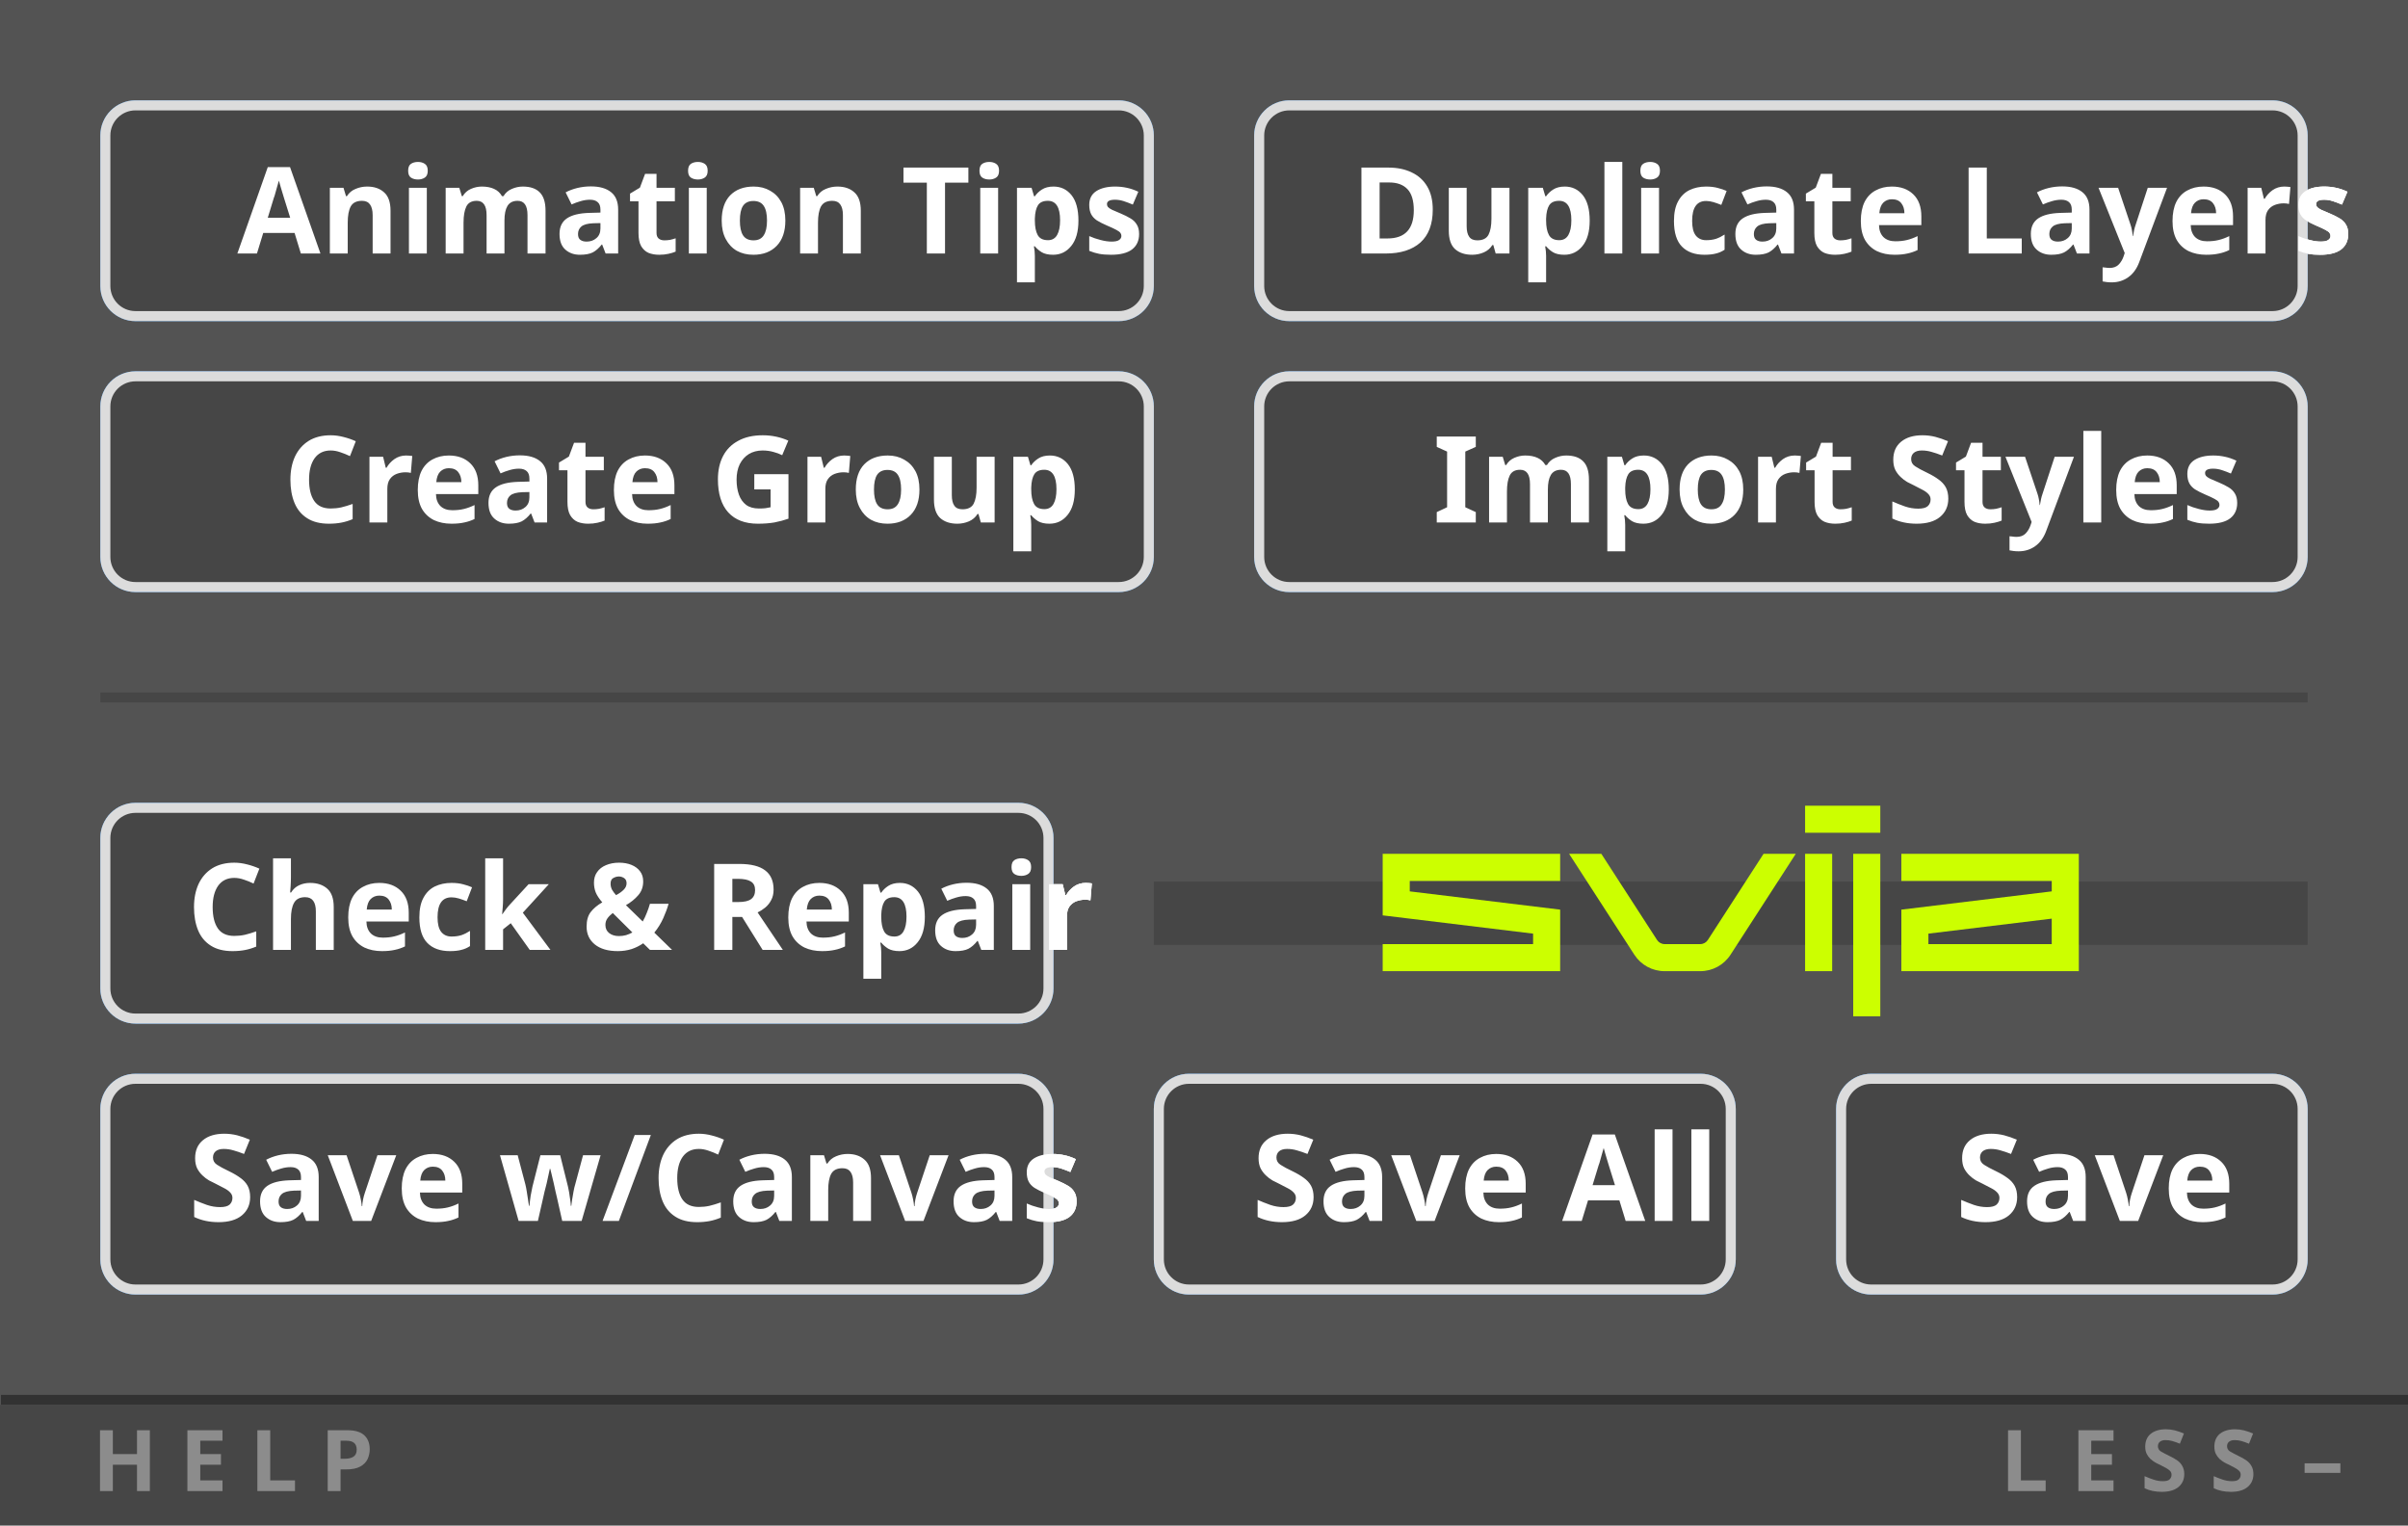
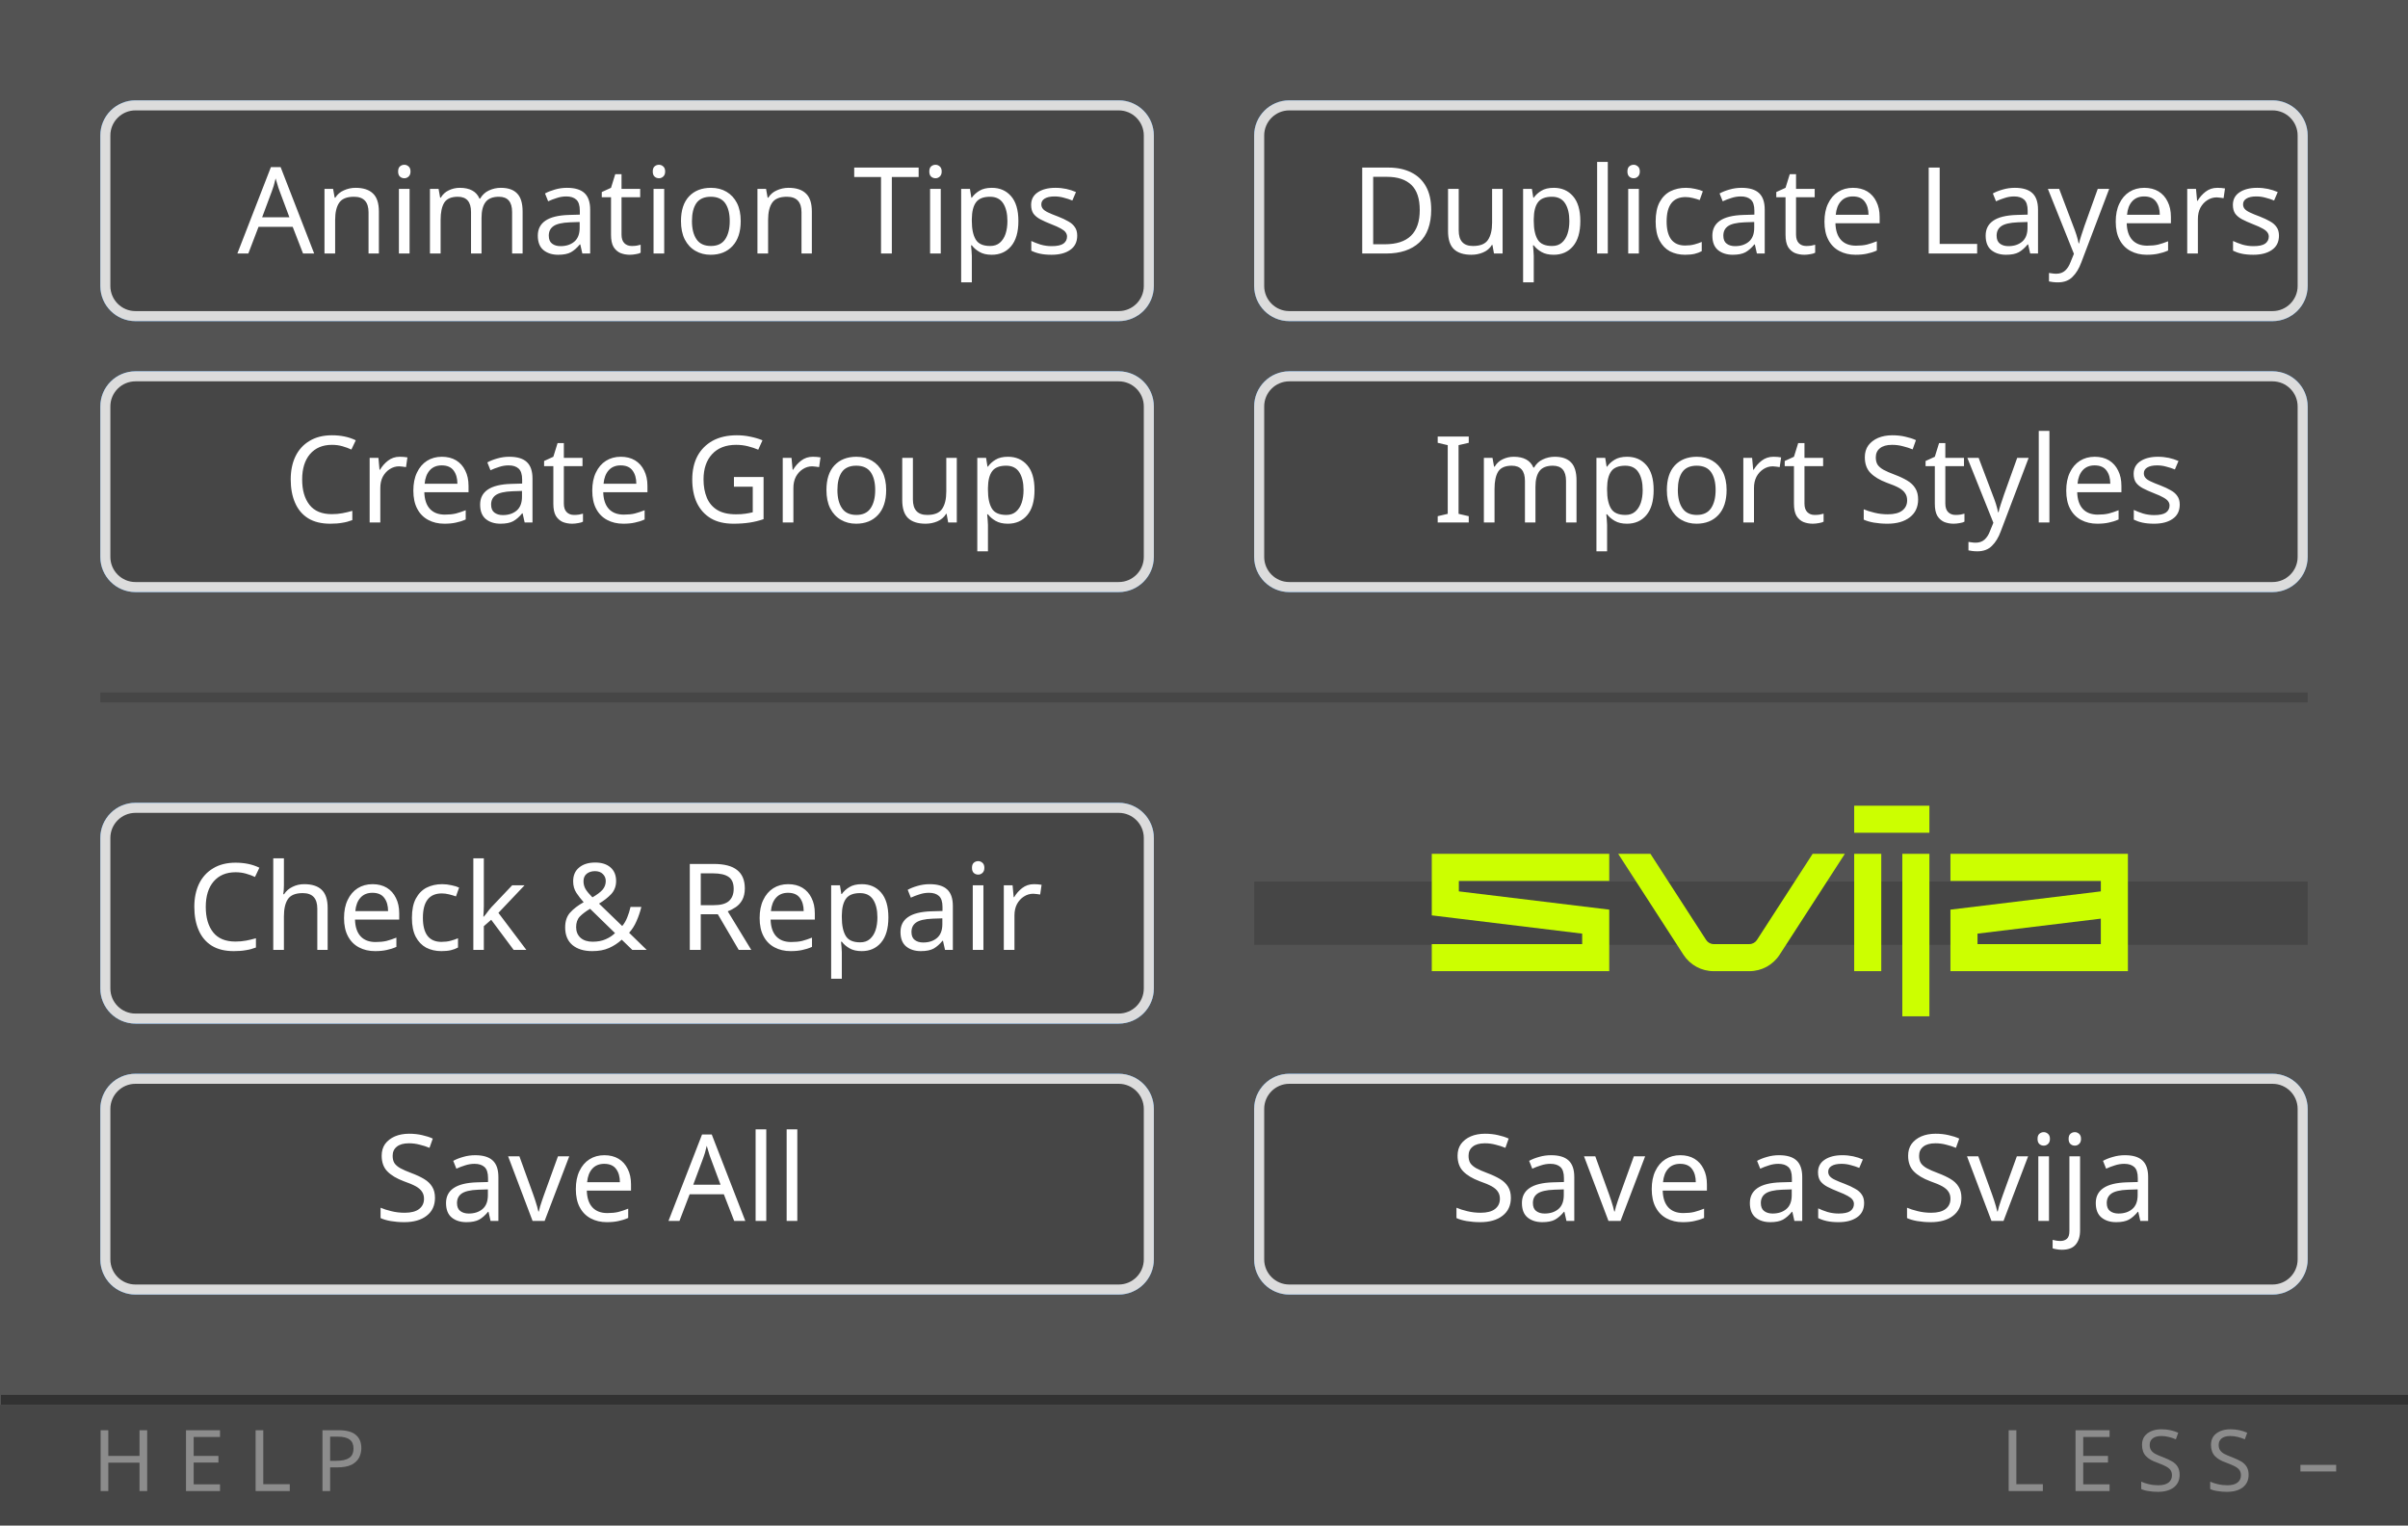
- <svg xmlns="http://www.w3.org/2000/svg" xmlns:xlink="http://www.w3.org/1999/xlink" viewBox="0 0 240 152">
-   <defs>
-     <style>
-       .cls-1 {
-         fill: #f0f0f0;
-       }
- 
-       .cls-1, .cls-2, .cls-3, .cls-4 {
-         font-size: 12px;
-       }
- 
-       .cls-1, .cls-2, .cls-3, .cls-4, .cls-5 {
-         font-family: SourceSansPro-SemiBold, 'Source Sans Pro';
-         font-weight: 600;
-       }
- 
-       .cls-2 {
-         fill: #fff;
-       }
- 
-       .cls-6 {
-         fill: #323232;
-       }
- 
-       .cls-7 {
-         fill: #cf0;
-       }
- 
-       .cls-8 {
-         fill: #dcdcdc;
-       }
- 
-       .cls-9 {
-         fill: #464646;
-       }
- 
-       .cls-10 {
-         fill: #535353;
-       }
- 
-       .cls-11 {
-         fill: #646464;
-       }
- 
-       .cls-12 {
-         fill: #2d8ceb;
-       }
- 
-       .cls-13 {
-         fill: #787878;
-       }
- 
-       .cls-14 {
-         fill: #505050;
-       }
- 
-       .cls-3 {
-         fill: #aaa;
-       }
- 
-       .cls-4 {
-         fill: #c8c8c8;
-       }
- 
-       .cls-5 {
-         fill: #8c8c8c;
-         font-size: 8.5px;
-       }
- 
-       .cls-15 {
-         opacity: 0;
-       }
-     </style>
-   </defs>
-   <g id="content_" data-name="content »">
+ <svg xmlns="http://www.w3.org/2000/svg" xmlns:xlink="http://www.w3.org/1999/xlink" version="1.1" x="0px" y="0px" viewBox="0 0 240 152" style="enable-background:new 0 0 240 152;" xml:space="preserve">
+   <style type="text/css">
+ 	.st0{fill:#323232;}
+ 	.st1{fill:#535353;}
+ 	.st2{fill:#B9B9B9;}
+ 	.st3{fill:#F0F0F0;}
+ 	.st4{fill:#181818;}
+ 	.st5{fill:#787878;}
+ 	.st6{fill:#B4B4B4;}
+ 	.st7{fill:#252525;}
+ 	.st8{fill:#464646;}
+ 	.st9{fill:#AAAAAA;}
+ 	.st10{fill:#DCDCDC;}
+ 	.st11{fill:#8C8C8C;}
+ 	.st12{font-family:'SourceSansPro-SemiBold';}
+ 	.st13{font-size:8.5px;}
+ 	.st14{fill:#828282;}
+ 	.st15{fill:#5A5A5A;}
+ 	.st16{fill:#CCFF00;}
+ 	.st17{fill:#FF0088;}
+ 	.st18{fill:#FF6699;}
+ 	.st19{fill:#3C3C3C;}
+ 	.st20{fill:#C8C8C8;}
+ 	.st21{font-size:12px;}
+ 	.st22{fill:#646464;}
+ 	.st23{fill:#969696;}
+ 	.st24{fill:#505050;}
+ 	.st25{fill:#E6E6E6;}
+ 	.st26{fill:#2D8CEB;}
+ 	.st27{fill:#FFFFFF;}
+ 	.st28{opacity:0;}
+ </style>
+   <g id="content__xBB_">
    <g id="background">
-       <rect class="cls-10" width="240" height="152" />
-     </g>
-     <g id="bottom_bar_stroke" data-name="bottom bar stroke">
-       <rect class="cls-6" x=".096" y="139" width="239.904" height="1" />
-     </g>
-     <g id="logo_bar_bar_bottom_bar" data-name="logo bar, bar &amp;amp; bottom bar">
-       <g>
-         <rect class="cls-9" x="115" y="87.85" width="115" height="6.3" />
-         <rect class="cls-9" x="10" y="69" width="220" height="1" />
-       </g>
-       <rect class="cls-9" x="0" y="140" width="240" height="12" />
-     </g>
-     <g id="bottom_bar_text" data-name="bottom bar text">
-       <text class="cls-5" transform="translate(199.372 148.582)">
-         <tspan x="0" y="0">L E S S  –</tspan>
-       </text>
-       <text class="cls-5" transform="translate(9.201 148.582)">
-         <tspan x="0" y="0">H E L P</tspan>
-       </text>
-     </g>
-     <g id="logo_right_help" data-name="logo &amp;amp; right help">
-       <path class="cls-7" d="M182.608,85.084h-2.698v11.692h2.698v-11.692Zm4.797-4.797h-7.495v2.698h7.495v-2.698Zm0,4.797h-2.698v16.189h2.698v-16.189Zm-31.907,11.692h-17.688v-2.698h14.99v-1.043l-14.99-1.82v-6.131h17.688v2.698h-14.99v1.042l14.99,1.82v6.131Zm51.693-11.692h-17.688v2.698h14.99v1.042l-14.99,1.82v6.131h17.688v-11.692Zm-14.99,7.951l12.291-1.493v2.535h-12.291v-1.043Zm-16.433-7.951l-5.55,8.581c-.167,.259-.451,.413-.759,.413h-3.547c-.308,0-.592-.154-.759-.413l-5.55-8.581h-3.213l6.497,10.046c.666,1.031,1.797,1.646,3.024,1.646h3.547c1.227,0,2.358-.615,3.024-1.646l6.497-10.046h-3.213Z" />
-     </g>
-   </g>
-   <g id="buttons_" data-name="buttons »">
-     <g id="bottom_stroke" data-name="bottom stroke">
-       <g>
-         <path class="cls-13" d="M226.5,129h-40c-1.93,0-3.5-1.57-3.5-3.5v-15c0-1.93,1.57-3.5,3.5-3.5h40c1.93,0,3.5,1.57,3.5,3.5v15c0,1.93-1.57,3.5-3.5,3.5Z" />
-         <path class="cls-13" d="M101.5,129H13.5c-1.93,0-3.5-1.57-3.5-3.5v-15c0-1.93,1.57-3.5,3.5-3.5H101.5c1.93,0,3.5,1.57,3.5,3.5v15c0,1.93-1.57,3.5-3.5,3.5Z" />
-         <path class="cls-13" d="M101.5,102H13.5c-1.93,0-3.5-1.57-3.5-3.5v-15c0-1.93,1.57-3.5,3.5-3.5H101.5c1.93,0,3.5,1.57,3.5,3.5v15c0,1.93-1.57,3.5-3.5,3.5Z" />
-         <path class="cls-13" d="M169.5,129h-51c-1.93,0-3.5-1.57-3.5-3.5v-15c0-1.93,1.57-3.5,3.5-3.5h51c1.93,0,3.5,1.57,3.5,3.5v15c0,1.93-1.57,3.5-3.5,3.5Z" />
-       </g>
-     </g>
-     <g id="bottom_fill" data-name="bottom fill">
-       <rect class="cls-9" x="184" y="108" width="45" height="20" rx="2.5" ry="2.5" />
-       <rect class="cls-9" x="11" y="108" width="93" height="20" rx="2.5" ry="2.5" />
-       <rect class="cls-9" x="116" y="108" width="56" height="20" rx="2.5" ry="2.5" />
-       <rect class="cls-9" x="11" y="81" width="93" height="20" rx="2.5" ry="2.5" />
-     </g>
-     <g id="bottom_label" data-name="bottom label">
-       <text class="cls-4" transform="translate(18.633 94.653)">
-         <tspan x="0" y="0">Check &amp; Repair</tspan>
-       </text>
-       <text class="cls-4" transform="translate(18.807 121.662)">
-         <tspan x="0" y="0">Save w/Canvas</tspan>
-       </text>
-       <text class="cls-4" transform="translate(194.92 121.662)">
-         <tspan x="0" y="0">Save</tspan>
-       </text>
-       <text class="cls-4" transform="translate(124.798 121.662)">
-         <tspan x="0" y="0">Save All</tspan>
-       </text>
-     </g>
-     <g id="top_stroke" data-name="top stroke">
-       <g>
-         <rect class="cls-11" x="125" y="10" width="105" height="22" rx="3.5" ry="3.5" />
-         <rect class="cls-11" x="125" y="37" width="105" height="22" rx="3.5" ry="3.5" />
-         <rect class="cls-11" x="10" y="10" width="105" height="22" rx="3.5" ry="3.5" />
-         <rect class="cls-11" x="10" y="37" width="105" height="22" rx="3.5" ry="3.5" />
-       </g>
-     </g>
-     <g id="top_fill" data-name="top fill">
-       <g>
-         <rect class="cls-14" x="126" y="11" width="103" height="20" rx="2.5" ry="2.5" />
-         <rect class="cls-14" x="126" y="38" width="103" height="20" rx="2.5" ry="2.5" />
-         <rect class="cls-14" x="11" y="11" width="103" height="20" rx="2.5" ry="2.5" />
-         <rect class="cls-14" x="11" y="38" width="103" height="20" rx="2.5" ry="2.5" />
-       </g>
-     </g>
-     <g id="top_label" data-name="top label">
-       <text class="cls-3" transform="translate(134.613 25.262)">
-         <tspan x="0" y="0">Duplicate Layers</tspan>
-       </text>
-       <text class="cls-3" transform="translate(23.657 25.262)">
-         <tspan x="0" y="0">Animation Tips</tspan>
-       </text>
-       <text class="cls-3" transform="translate(28.241 52.062)">
-         <tspan x="0" y="0">Create Group</tspan>
-       </text>
-       <text class="cls-3" transform="translate(142.808 52.062)">
-         <tspan x="0" y="0">Import Styles</tspan>
-       </text>
-     </g>
-   </g>
-   <g id="mouseover_" data-name="mouseover »">
-     <g id="mouseover_1" data-name="mouseover 1">
-       <g id="mov1-10">
-         <path class="cls-12" d="M226.5,129h-40c-1.93,0-3.5-1.57-3.5-3.5v-15c0-1.93,1.57-3.5,3.5-3.5h40c1.93,0,3.5,1.57,3.5,3.5v15c0,1.93-1.57,3.5-3.5,3.5Z" />
-         <rect class="cls-9" x="184" y="108" width="45" height="20" rx="2.5" ry="2.5" />
-         <text class="cls-1" transform="translate(194.92 121.662)">
-           <tspan x="0" y="0">Save</tspan>
-         </text>
-       </g>
-       <g id="mov1-09">
-         <path class="cls-12" d="M169.5,129h-51c-1.93,0-3.5-1.57-3.5-3.5v-15c0-1.93,1.57-3.5,3.5-3.5h51c1.93,0,3.5,1.57,3.5,3.5v15c0,1.93-1.57,3.5-3.5,3.5Z" />
-         <rect class="cls-9" x="116" y="108" width="56" height="20" rx="2.5" ry="2.5" />
-         <text class="cls-1" transform="translate(124.798 121.662)">
-           <tspan x="0" y="0">Save All</tspan>
-         </text>
+       <rect class="st1" width="240" height="152" />
+     </g>
+     <g id="bottom_bar_stroke">
+       <g>
+         <rect x="0.096" y="139" class="st0" width="239.904" height="1" />
+       </g>
+     </g>
+     <g id="logo_bar_x2C__bar__x26__bottom_bar">
+       <g>
+         <rect x="125" y="87.85" class="st8" width="105" height="6.3" />
+         <rect x="10" y="69" class="st8" width="220" height="1" />
+       </g>
+       <g>
+         <rect x="0" y="140" class="st8" width="240" height="12" />
+       </g>
+     </g>
+     <g id="bottom_bar_text">
+       <g>
+         <text transform="matrix(1 0 0 1 199.3724 148.5822)" class="st11 st12 st13">L E S S  –</text>
+       </g>
+       <g>
+         <text transform="matrix(1 0 0 1 9.2013 148.5822)" class="st11 st12 st13">H E L P</text>
+       </g>
+     </g>
+     <g id="left_help">
+ 	</g>
+     <g id="logo__x26__right_help">
+       <path class="st16" d="M187.501,85.084h-2.698v11.692h2.698V85.084z M192.298,80.287h-7.495v2.698h7.495V80.287z M192.298,85.084    H189.6v16.189h2.698V85.084z M160.39,96.776h-17.688v-2.698h14.99v-1.043l-14.99-1.82v-6.131h17.688v2.698h-14.99v1.042    l14.99,1.82V96.776z M212.084,85.084h-17.688v2.698h14.99v1.042l-14.99,1.82v6.131h17.688V85.084z M197.094,93.035l12.291-1.493    v2.535h-12.291V93.035z M180.661,85.084l-5.55,8.581c-0.167,0.259-0.451,0.413-0.759,0.413h-3.547    c-0.308,0-0.592-0.154-0.759-0.413l-5.55-8.581h-3.213l6.497,10.046c0.666,1.031,1.797,1.646,3.024,1.646h3.547    c1.227,0,2.358-0.615,3.024-1.646l6.497-10.046H180.661z" />
+     </g>
+   </g>
+   <g id="buttons__xBB_">
+     <g id="bottom_stroke">
+       <g>
+         <g>
+           <path class="st5" d="M111.5,129h-98c-1.93,0-3.5-1.57-3.5-3.5v-15c0-1.93,1.57-3.5,3.5-3.5h98c1.93,0,3.5,1.57,3.5,3.5v15      C115,127.43,113.43,129,111.5,129z" />
+         </g>
+         <g>
+           <path class="st5" d="M111.5,102h-98c-1.93,0-3.5-1.57-3.5-3.5v-15c0-1.93,1.57-3.5,3.5-3.5h98c1.93,0,3.5,1.57,3.5,3.5v15      C115,100.43,113.43,102,111.5,102z" />
+         </g>
+         <g>
+           <path class="st5" d="M226.5,129h-98c-1.93,0-3.5-1.57-3.5-3.5v-15c0-1.93,1.57-3.5,3.5-3.5h98c1.93,0,3.5,1.57,3.5,3.5v15      C230,127.43,228.43,129,226.5,129z" />
+         </g>
+       </g>
+     </g>
+     <g id="bottom_fill">
+       <g>
+         <path class="st8" d="M13.5,108c-1.379,0-2.5,1.121-2.5,2.5v15c0,1.379,1.121,2.5,2.5,2.5h98c1.379,0,2.5-1.121,2.5-2.5v-15     c0-1.379-1.121-2.5-2.5-2.5H13.5z" />
+       </g>
+       <g>
+         <path class="st8" d="M128.5,108c-1.379,0-2.5,1.121-2.5,2.5v15c0,1.379,1.121,2.5,2.5,2.5h98c1.379,0,2.5-1.121,2.5-2.5v-15     c0-1.379-1.121-2.5-2.5-2.5H128.5z" />
+       </g>
+       <g>
+         <path class="st8" d="M13.5,81c-1.379,0-2.5,1.122-2.5,2.5v15c0,1.379,1.121,2.5,2.5,2.5h98c1.379,0,2.5-1.121,2.5-2.5v-15     c0-1.378-1.121-2.5-2.5-2.5H13.5z" />
+       </g>
+     </g>
+     <g id="bottom_label">
+       <g>
+         <text transform="matrix(1 0 0 1 18.6329 94.653)" class="st20 st12 st21">Check &amp; Repair</text>
+       </g>
+       <g>
+         <text transform="matrix(1 0 0 1 37.3222 121.662)" class="st20 st12 st21">Save All</text>
+       </g>
+       <g>
+         <text transform="matrix(1 0 0 1 144.5541 121.6617)" class="st20 st12 st21">Save as Svija</text>
+       </g>
+     </g>
+     <g id="top_stroke">
+       <g>
+         <g>
+           <path class="st22" d="M226.5,32h-98c-1.93,0-3.5-1.57-3.5-3.5v-15c0-1.93,1.57-3.5,3.5-3.5h98c1.93,0,3.5,1.57,3.5,3.5v15      C230,30.429,228.43,32,226.5,32z" />
+         </g>
+         <g>
+           <path class="st22" d="M226.5,59h-98c-1.93,0-3.5-1.57-3.5-3.5v-15c0-1.93,1.57-3.5,3.5-3.5h98c1.93,0,3.5,1.57,3.5,3.5v15      C230,57.429,228.43,59,226.5,59z" />
+         </g>
+         <g>
+           <path class="st22" d="M111.5,32h-98c-1.93,0-3.5-1.57-3.5-3.5v-15c0-1.93,1.57-3.5,3.5-3.5h98c1.93,0,3.5,1.57,3.5,3.5v15      C115,30.429,113.43,32,111.5,32z" />
+         </g>
+         <g>
+           <path class="st22" d="M111.5,59h-98c-1.93,0-3.5-1.57-3.5-3.5v-15c0-1.93,1.57-3.5,3.5-3.5h98c1.93,0,3.5,1.57,3.5,3.5v15      C115,57.429,113.43,59,111.5,59z" />
+         </g>
+       </g>
+     </g>
+     <g id="top_fill">
+       <g>
+         <path class="st24" d="M128.5,11c-1.379,0-2.5,1.122-2.5,2.5v15c0,1.378,1.121,2.5,2.5,2.5h98c1.379,0,2.5-1.122,2.5-2.5v-15     c0-1.378-1.121-2.5-2.5-2.5H128.5z" />
+         <path class="st24" d="M128.5,38c-1.379,0-2.5,1.122-2.5,2.5v15c0,1.378,1.121,2.5,2.5,2.5h98c1.379,0,2.5-1.122,2.5-2.5v-15     c0-1.378-1.121-2.5-2.5-2.5H128.5z" />
+         <path class="st24" d="M13.5,11c-1.379,0-2.5,1.122-2.5,2.5v15c0,1.378,1.121,2.5,2.5,2.5h98c1.379,0,2.5-1.122,2.5-2.5v-15     c0-1.378-1.121-2.5-2.5-2.5H13.5z" />
+         <path class="st24" d="M13.5,38c-1.379,0-2.5,1.122-2.5,2.5v15c0,1.378,1.121,2.5,2.5,2.5h98c1.379,0,2.5-1.122,2.5-2.5v-15     c0-1.378-1.121-2.5-2.5-2.5H13.5z" />
+       </g>
+     </g>
+     <g id="top_label">
+       <g>
+         <text transform="matrix(1 0 0 1 134.6128 25.2622)" class="st9 st12 st21">Duplicate Layers</text>
+       </g>
+       <g>
+         <text transform="matrix(1 0 0 1 23.657 25.2624)" class="st9 st12 st21">Animation Tips</text>
+       </g>
+       <g>
+         <text transform="matrix(1 0 0 1 28.2405 52.0623)" class="st9 st12 st21">Create Group</text>
+       </g>
+       <g>
+         <text transform="matrix(1 0 0 1 142.8082 52.0624)" class="st9 st12 st21">Import Styles</text>
+       </g>
+     </g>
+   </g>
+   <g id="mouseover__xBB_">
+     <g id="mouseover_3">
+ 	</g>
+     <g id="mouseover_2">
+ 	</g>
+     <g id="mouseover_1">
+       <g id="mov1-09_00000146465644265235747750000007150238142686549636_">
+         <path class="st26" d="M226.5,129h-98c-1.93,0-3.5-1.57-3.5-3.5v-15c0-1.93,1.57-3.5,3.5-3.5h98c1.93,0,3.5,1.57,3.5,3.5v15     C230,127.43,228.43,129,226.5,129z" />
+         <path class="st8" d="M128.5,108c-1.379,0-2.5,1.121-2.5,2.5v15c0,1.379,1.121,2.5,2.5,2.5h98c1.379,0,2.5-1.121,2.5-2.5v-15     c0-1.379-1.121-2.5-2.5-2.5H128.5z" />
+         <g>
+           <text transform="matrix(1 0 0 1 144.5541 121.6617)" class="st3 st12 st21">Save as Svija</text>
+         </g>
      </g>
      <g id="mov1-08">
-         <path class="cls-12" d="M101.5,129H13.5c-1.93,0-3.5-1.57-3.5-3.5v-15c0-1.93,1.57-3.5,3.5-3.5H101.5c1.93,0,3.5,1.57,3.5,3.5v15c0,1.93-1.57,3.5-3.5,3.5Z" />
-         <rect class="cls-9" x="11" y="108" width="93" height="20" rx="2.5" ry="2.5" />
-         <text class="cls-1" transform="translate(18.807 121.662)">
-           <tspan x="0" y="0">Save w/Canvas</tspan>
-         </text>
+         <path class="st26" d="M111.5,129h-98c-1.93,0-3.5-1.57-3.5-3.5v-15c0-1.93,1.57-3.5,3.5-3.5h98c1.93,0,3.5,1.57,3.5,3.5v15     C115,127.43,113.43,129,111.5,129z" />
+         <path class="st8" d="M13.5,108c-1.379,0-2.5,1.121-2.5,2.5v15c0,1.379,1.121,2.5,2.5,2.5h98c1.379,0,2.5-1.121,2.5-2.5v-15     c0-1.379-1.121-2.5-2.5-2.5H13.5z" />
+         <g>
+           <text transform="matrix(1 0 0 1 37.3222 121.662)" class="st3 st12 st21">Save All</text>
+         </g>
      </g>
      <g id="mov1-07">
-         <path class="cls-12" d="M101.5,102H13.5c-1.93,0-3.5-1.57-3.5-3.5v-15c0-1.93,1.57-3.5,3.5-3.5H101.5c1.93,0,3.5,1.57,3.5,3.5v15c0,1.93-1.57,3.5-3.5,3.5Z" />
-         <rect class="cls-9" x="11" y="81" width="93" height="20" rx="2.5" ry="2.5" />
-         <text class="cls-1" transform="translate(18.633 94.653)">
-           <tspan x="0" y="0">Check &amp; Repair</tspan>
-         </text>
+         <path class="st26" d="M111.5,102h-98c-1.93,0-3.5-1.57-3.5-3.5v-15c0-1.93,1.57-3.5,3.5-3.5h98c1.93,0,3.5,1.57,3.5,3.5v15     C115,100.43,113.43,102,111.5,102z" />
+         <path class="st8" d="M13.5,81c-1.379,0-2.5,1.122-2.5,2.5v15c0,1.379,1.121,2.5,2.5,2.5h98c1.379,0,2.5-1.121,2.5-2.5v-15     c0-1.378-1.121-2.5-2.5-2.5H13.5z" />
+         <g>
+           <text transform="matrix(1 0 0 1 18.6329 94.653)" class="st3 st12 st21">Check &amp; Repair</text>
+         </g>
      </g>
      <g id="mov1-06">
-         <rect class="cls-12" x="125" y="37" width="105" height="22" rx="3.5" ry="3.5" />
-         <rect class="cls-9" x="126" y="38" width="103" height="20" rx="2.5" ry="2.5" />
-         <text class="cls-1" transform="translate(142.808 52.062)">
-           <tspan x="0" y="0">Import Styles</tspan>
-         </text>
+         <path class="st26" d="M226.5,59h-98c-1.93,0-3.5-1.57-3.5-3.5v-15c0-1.93,1.57-3.5,3.5-3.5h98c1.93,0,3.5,1.57,3.5,3.5v15     C230,57.429,228.43,59,226.5,59z" />
+         <path class="st8" d="M128.5,38c-1.379,0-2.5,1.122-2.5,2.5v15c0,1.378,1.121,2.5,2.5,2.5h98c1.379,0,2.5-1.122,2.5-2.5v-15     c0-1.378-1.121-2.5-2.5-2.5H128.5z" />
+         <g>
+           <text transform="matrix(1 0 0 1 142.8082 52.0624)" class="st3 st12 st21">Import Styles</text>
+         </g>
      </g>
      <g id="mov1-05">
-         <rect class="cls-12" x="10" y="37" width="105" height="22" rx="3.5" ry="3.5" />
-         <rect class="cls-9" x="11" y="38" width="103" height="20" rx="2.5" ry="2.5" />
-         <text class="cls-1" transform="translate(28.241 52.062)">
-           <tspan x="0" y="0">Create Group</tspan>
-         </text>
+         <path class="st26" d="M111.5,59h-98c-1.93,0-3.5-1.57-3.5-3.5v-15c0-1.93,1.57-3.5,3.5-3.5h98c1.93,0,3.5,1.57,3.5,3.5v15     C115,57.429,113.43,59,111.5,59z" />
+         <path class="st8" d="M13.5,38c-1.379,0-2.5,1.122-2.5,2.5v15c0,1.378,1.121,2.5,2.5,2.5h98c1.379,0,2.5-1.122,2.5-2.5v-15     c0-1.378-1.121-2.5-2.5-2.5H13.5z" />
+         <g>
+           <text transform="matrix(1 0 0 1 28.2405 52.0623)" class="st3 st12 st21">Create Group</text>
+         </g>
      </g>
      <g id="mov1-04">
-         <rect class="cls-12" x="125" y="10" width="105" height="22" rx="3.5" ry="3.5" />
-         <rect class="cls-9" x="126" y="11" width="103" height="20" rx="2.5" ry="2.5" />
-         <text class="cls-1" transform="translate(134.613 25.262)">
-           <tspan x="0" y="0">Duplicate Layers</tspan>
-         </text>
+         <path class="st26" d="M226.5,32h-98c-1.93,0-3.5-1.57-3.5-3.5v-15c0-1.93,1.57-3.5,3.5-3.5h98c1.93,0,3.5,1.57,3.5,3.5v15     C230,30.429,228.43,32,226.5,32z" />
+         <path class="st8" d="M128.5,11c-1.379,0-2.5,1.122-2.5,2.5v15c0,1.378,1.121,2.5,2.5,2.5h98c1.379,0,2.5-1.122,2.5-2.5v-15     c0-1.378-1.121-2.5-2.5-2.5H128.5z" />
+         <g>
+           <text transform="matrix(1 0 0 1 134.6128 25.2622)" class="st3 st12 st21">Duplicate Layers</text>
+         </g>
      </g>
      <g id="mov1-03">
-         <rect class="cls-12" x="10" y="10" width="105" height="22" rx="3.5" ry="3.5" />
-         <rect class="cls-9" x="11" y="11" width="103" height="20" rx="2.5" ry="2.5" />
-         <text class="cls-1" transform="translate(23.657 25.262)">
-           <tspan x="0" y="0">Animation Tips</tspan>
-         </text>
-       </g>
-     </g>
-   </g>
-   <g id="mousedowns_" data-name="mousedowns »">
-     <g id="mousedown_1" data-name="mousedown 1">
-       <g id="mod1-10">
-         <path class="cls-8" d="M226.5,129h-40c-1.93,0-3.5-1.57-3.5-3.5v-15c0-1.93,1.57-3.5,3.5-3.5h40c1.93,0,3.5,1.57,3.5,3.5v15c0,1.93-1.57,3.5-3.5,3.5Z" />
-         <rect class="cls-9" x="184" y="108" width="45" height="20" rx="2.5" ry="2.5" />
-         <text class="cls-2" transform="translate(194.92 121.662)">
-           <tspan x="0" y="0">Save</tspan>
-         </text>
-       </g>
-       <g id="mod1-09">
-         <path class="cls-8" d="M169.5,129h-51c-1.93,0-3.5-1.57-3.5-3.5v-15c0-1.93,1.57-3.5,3.5-3.5h51c1.93,0,3.5,1.57,3.5,3.5v15c0,1.93-1.57,3.5-3.5,3.5Z" />
-         <rect class="cls-9" x="116" y="108" width="56" height="20" rx="2.5" ry="2.5" />
-         <text class="cls-2" transform="translate(124.798 121.662)">
-           <tspan x="0" y="0">Save All</tspan>
-         </text>
+         <path class="st26" d="M111.5,32h-98c-1.93,0-3.5-1.57-3.5-3.5v-15c0-1.93,1.57-3.5,3.5-3.5h98c1.93,0,3.5,1.57,3.5,3.5v15     C115,30.429,113.43,32,111.5,32z" />
+         <path class="st8" d="M13.5,11c-1.379,0-2.5,1.122-2.5,2.5v15c0,1.378,1.121,2.5,2.5,2.5h98c1.379,0,2.5-1.122,2.5-2.5v-15     c0-1.378-1.121-2.5-2.5-2.5H13.5z" />
+         <g>
+           <text transform="matrix(1 0 0 1 23.657 25.2624)" class="st3 st12 st21">Animation Tips</text>
+         </g>
+       </g>
+     </g>
+     <g id="mouseover_0">
+ 	</g>
+   </g>
+   <g id="mousedowns__xBB_">
+     <g id="mousedown_3">
+ 	</g>
+     <g id="mousedown_2">
+ 	</g>
+     <g id="mousedown_1">
+       <g id="mod1-09_00000030481498684811937960000000483564100980055460_">
+         <path class="st10" d="M226.5,129h-98c-1.93,0-3.5-1.57-3.5-3.5v-15c0-1.93,1.57-3.5,3.5-3.5h98c1.93,0,3.5,1.57,3.5,3.5v15     C230,127.43,228.43,129,226.5,129z" />
+         <path class="st8" d="M128.5,108c-1.379,0-2.5,1.121-2.5,2.5v15c0,1.379,1.121,2.5,2.5,2.5h98c1.379,0,2.5-1.121,2.5-2.5v-15     c0-1.379-1.121-2.5-2.5-2.5H128.5z" />
+         <g>
+           <text transform="matrix(1 0 0 1 144.5541 121.6617)" class="st27 st12 st21">Save as Svija</text>
+         </g>
      </g>
      <g id="mod1-08">
-         <path class="cls-8" d="M101.5,129H13.5c-1.93,0-3.5-1.57-3.5-3.5v-15c0-1.93,1.57-3.5,3.5-3.5H101.5c1.93,0,3.5,1.57,3.5,3.5v15c0,1.93-1.57,3.5-3.5,3.5Z" />
-         <rect class="cls-9" x="11" y="108" width="93" height="20" rx="2.5" ry="2.5" />
-         <text class="cls-2" transform="translate(18.807 121.662)">
-           <tspan x="0" y="0">Save w/Canvas</tspan>
-         </text>
+         <path class="st10" d="M111.5,129h-98c-1.93,0-3.5-1.57-3.5-3.5v-15c0-1.93,1.57-3.5,3.5-3.5h98c1.93,0,3.5,1.57,3.5,3.5v15     C115,127.43,113.43,129,111.5,129z" />
+         <path class="st8" d="M13.5,108c-1.379,0-2.5,1.121-2.5,2.5v15c0,1.379,1.121,2.5,2.5,2.5h98c1.379,0,2.5-1.121,2.5-2.5v-15     c0-1.379-1.121-2.5-2.5-2.5H13.5z" />
+         <g>
+           <text transform="matrix(1 0 0 1 37.3222 121.662)" class="st27 st12 st21">Save All</text>
+         </g>
      </g>
      <g id="mod1-07">
-         <path class="cls-8" d="M101.5,102H13.5c-1.93,0-3.5-1.57-3.5-3.5v-15c0-1.93,1.57-3.5,3.5-3.5H101.5c1.93,0,3.5,1.57,3.5,3.5v15c0,1.93-1.57,3.5-3.5,3.5Z" />
-         <rect class="cls-9" x="11" y="81" width="93" height="20" rx="2.5" ry="2.5" />
-         <text class="cls-2" transform="translate(18.633 94.653)">
-           <tspan x="0" y="0">Check &amp; Repair</tspan>
-         </text>
+         <path class="st10" d="M111.5,102h-98c-1.93,0-3.5-1.57-3.5-3.5v-15c0-1.93,1.57-3.5,3.5-3.5h98c1.93,0,3.5,1.57,3.5,3.5v15     C115,100.43,113.43,102,111.5,102z" />
+         <path class="st8" d="M13.5,81c-1.379,0-2.5,1.122-2.5,2.5v15c0,1.379,1.121,2.5,2.5,2.5h98c1.379,0,2.5-1.121,2.5-2.5v-15     c0-1.378-1.121-2.5-2.5-2.5H13.5z" />
+         <g>
+           <text transform="matrix(1 0 0 1 18.6329 94.653)" class="st27 st12 st21">Check &amp; Repair</text>
+         </g>
      </g>
      <g id="mod1-06">
-         <rect class="cls-8" x="125" y="37" width="105" height="22" rx="3.5" ry="3.5" />
-         <rect class="cls-9" x="126" y="38" width="103" height="20" rx="2.5" ry="2.5" />
-         <text class="cls-2" transform="translate(142.808 52.062)">
-           <tspan x="0" y="0">Import Styles</tspan>
-         </text>
+         <path class="st10" d="M226.5,59h-98c-1.93,0-3.5-1.57-3.5-3.5v-15c0-1.93,1.57-3.5,3.5-3.5h98c1.93,0,3.5,1.57,3.5,3.5v15     C230,57.429,228.43,59,226.5,59z" />
+         <path class="st8" d="M128.5,38c-1.379,0-2.5,1.122-2.5,2.5v15c0,1.378,1.121,2.5,2.5,2.5h98c1.379,0,2.5-1.122,2.5-2.5v-15     c0-1.378-1.121-2.5-2.5-2.5H128.5z" />
+         <g>
+           <text transform="matrix(1 0 0 1 142.8082 52.0624)" class="st27 st12 st21">Import Styles</text>
+         </g>
      </g>
      <g id="mod1-05">
-         <rect class="cls-8" x="10" y="37" width="105" height="22" rx="3.5" ry="3.5" />
-         <rect class="cls-9" x="11" y="38" width="103" height="20" rx="2.5" ry="2.5" />
-         <text class="cls-2" transform="translate(28.241 52.062)">
-           <tspan x="0" y="0">Create Group</tspan>
-         </text>
+         <path class="st10" d="M111.5,59h-98c-1.93,0-3.5-1.57-3.5-3.5v-15c0-1.93,1.57-3.5,3.5-3.5h98c1.93,0,3.5,1.57,3.5,3.5v15     C115,57.429,113.43,59,111.5,59z" />
+         <path class="st8" d="M13.5,38c-1.379,0-2.5,1.122-2.5,2.5v15c0,1.378,1.121,2.5,2.5,2.5h98c1.379,0,2.5-1.122,2.5-2.5v-15     c0-1.378-1.121-2.5-2.5-2.5H13.5z" />
+         <g>
+           <text transform="matrix(1 0 0 1 28.2405 52.0623)" class="st27 st12 st21">Create Group</text>
+         </g>
      </g>
      <g id="mod1-04">
-         <rect class="cls-8" x="125" y="10" width="105" height="22" rx="3.5" ry="3.5" />
-         <rect class="cls-9" x="126" y="11" width="103" height="20" rx="2.5" ry="2.5" />
-         <text class="cls-2" transform="translate(134.613 25.262)">
-           <tspan x="0" y="0">Duplicate Layers</tspan>
-         </text>
+         <path class="st10" d="M226.5,32h-98c-1.93,0-3.5-1.57-3.5-3.5v-15c0-1.93,1.57-3.5,3.5-3.5h98c1.93,0,3.5,1.57,3.5,3.5v15     C230,30.429,228.43,32,226.5,32z" />
+         <path class="st8" d="M128.5,11c-1.379,0-2.5,1.122-2.5,2.5v15c0,1.378,1.121,2.5,2.5,2.5h98c1.379,0,2.5-1.122,2.5-2.5v-15     c0-1.378-1.121-2.5-2.5-2.5H128.5z" />
+         <g>
+           <text transform="matrix(1 0 0 1 134.6128 25.2622)" class="st27 st12 st21">Duplicate Layers</text>
+         </g>
      </g>
      <g id="mod1-03">
-         <rect class="cls-8" x="10" y="10" width="105" height="22" rx="3.5" ry="3.5" />
-         <rect class="cls-9" x="11" y="11" width="103" height="20" rx="2.5" ry="2.5" />
-         <text class="cls-2" transform="translate(23.657 25.262)">
-           <tspan x="0" y="0">Animation Tips</tspan>
-         </text>
-       </g>
-     </g>
-   </g>
-   <g id="ai_links_" data-name="ai links »">
-     <g id="bottom_bar" data-name="bottom bar">
+         <path class="st10" d="M111.5,32h-98c-1.93,0-3.5-1.57-3.5-3.5v-15c0-1.93,1.57-3.5,3.5-3.5h98c1.93,0,3.5,1.57,3.5,3.5v15     C115,30.429,113.43,32,111.5,32z" />
+         <path class="st8" d="M13.5,11c-1.379,0-2.5,1.122-2.5,2.5v15c0,1.378,1.121,2.5,2.5,2.5h98c1.379,0,2.5-1.122,2.5-2.5v-15     c0-1.378-1.121-2.5-2.5-2.5H13.5z" />
+         <g>
+           <text transform="matrix(1 0 0 1 23.657 25.2624)" class="st27 st12 st21">Animation Tips</text>
+         </g>
+       </g>
+     </g>
+     <g id="mousedown_0">
+ 	</g>
+   </g>
+   <g id="ai_links__xBB_">
+     <g id="history.back_x28__x29__x3B_">
+ 	</g>
+     <g id="bottom_bar">
      <a xlink:href="javascript:openLink('less.html');">
-         <rect class="cls-15" x="160" y="139" width="80" height="13" />
+         <rect x="160" y="139" class="st28" width="80" height="13" />
      </a>
      <a xlink:href="javascript:openLink('moreHelp.html');">
-         <rect class="cls-15" x="0" y="139" width="42.24" height="13" />
+         <rect x="0" y="139" class="st28" width="42.24" height="13" />
      </a>
    </g>
  </g>
-   <g id="listener_links_" data-name="listener links »">
+   <g id="listener_links__xBB_">
+     <g id="links3">
+ 	</g>
+     <g id="links2">
+ 	</g>
    <g id="links1">
-       <rect id="link1-10" class="cls-15" x="178" y="104.5" width="55" height="27.5" />
-       <rect id="link1-09" class="cls-15" x="112" y="104.5" width="66" height="27.5" />
-       <rect id="link1-08" class="cls-15" x="7" y="104.5" width="101" height="27.5" />
-       <rect id="link1-07" class="cls-15" x="7" y="77" width="101" height="27.5" />
-       <rect id="link1-06" class="cls-15" x="122" y="34.5" width="111" height="27.5" />
-       <rect id="link1-05" class="cls-15" x="7" y="34.5" width="111" height="27.5" />
-       <rect id="link1-04" class="cls-15" x="122" y="7" width="111" height="27.5" />
-       <rect id="link1-03" class="cls-15" x="7" y="7" width="111" height="27.5" />
-     </g>
+       <rect id="link1-10" x="178" y="104.5" class="st28" width="55" height="27.5" />
+       <rect id="link1-09" x="112" y="104.5" class="st28" width="66" height="27.5" />
+       <rect id="link1-08" x="7" y="104.5" class="st28" width="101" height="27.5" />
+       <rect id="link1-07" x="7" y="77" class="st28" width="101" height="27.5" />
+       <rect id="link1-06" x="122" y="34.5" class="st28" width="111" height="27.5" />
+       <rect id="link1-05" x="7" y="34.5" class="st28" width="111" height="27.5" />
+       <rect id="link1-04" x="122" y="7" class="st28" width="111" height="27.5" />
+       <rect id="link1-03" x="7" y="7" class="st28" width="111" height="27.5" />
+     </g>
+     <g id="links0">
+ 	</g>
  </g>
</svg>
